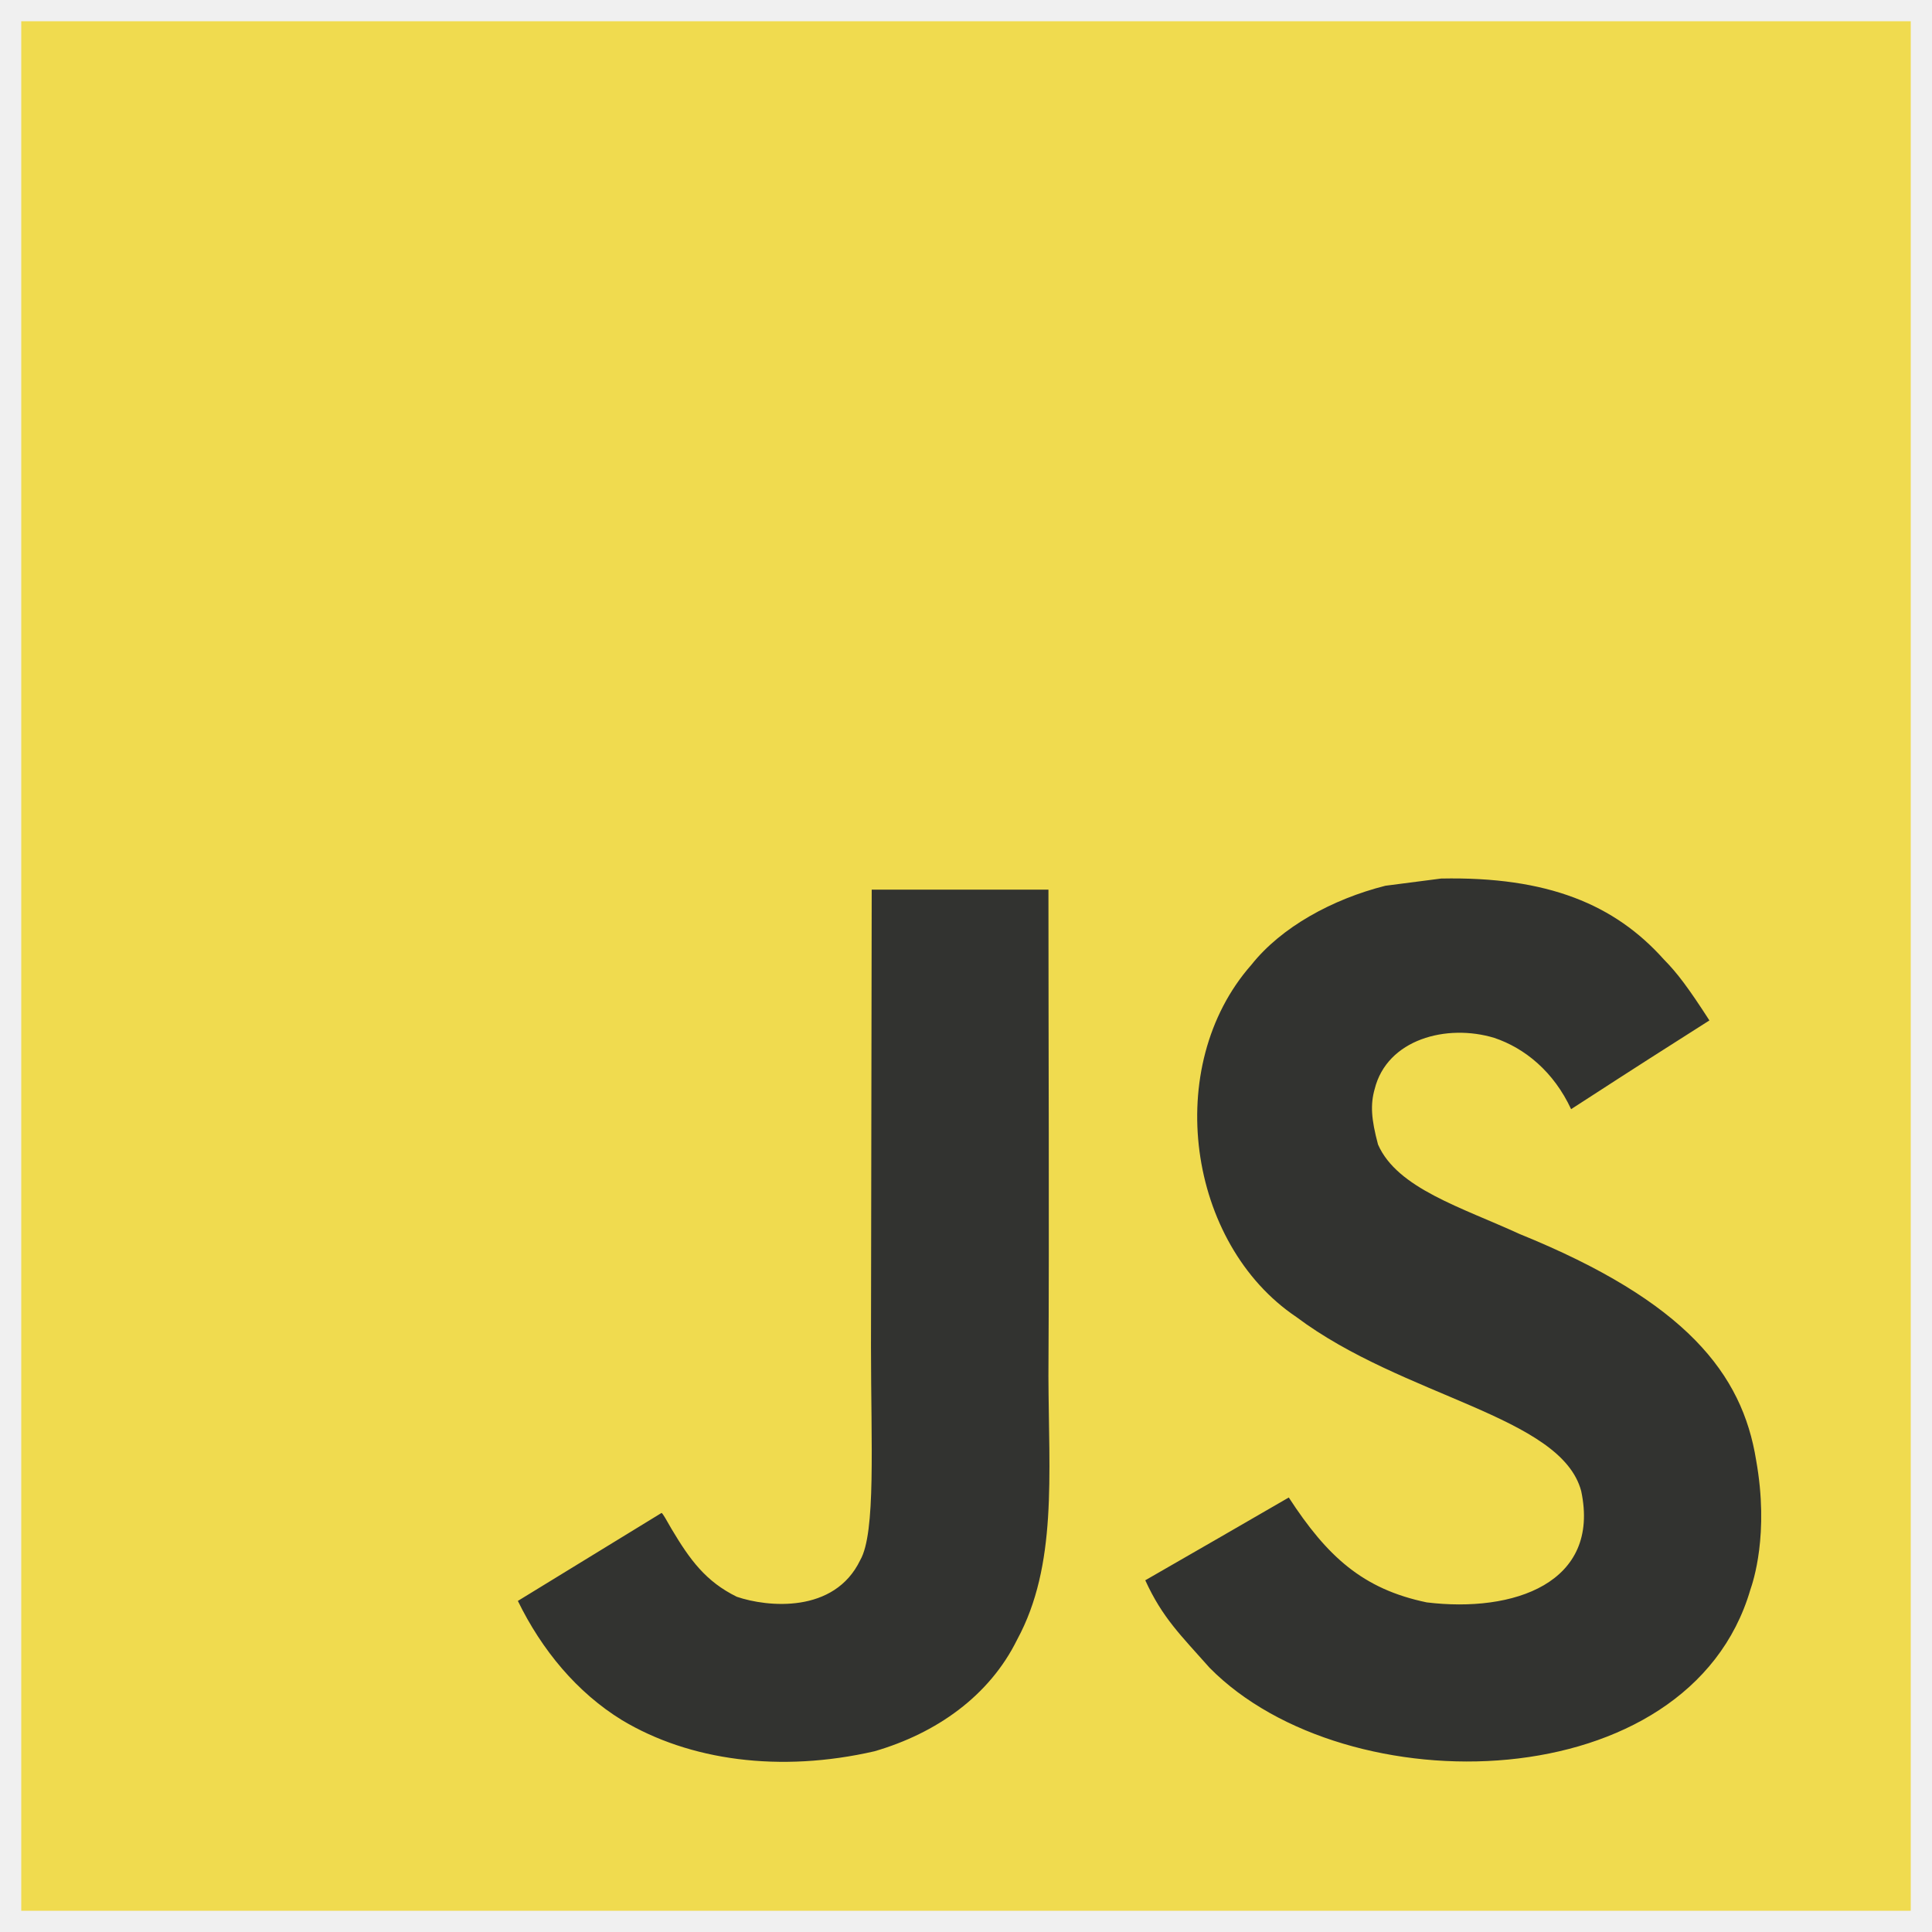
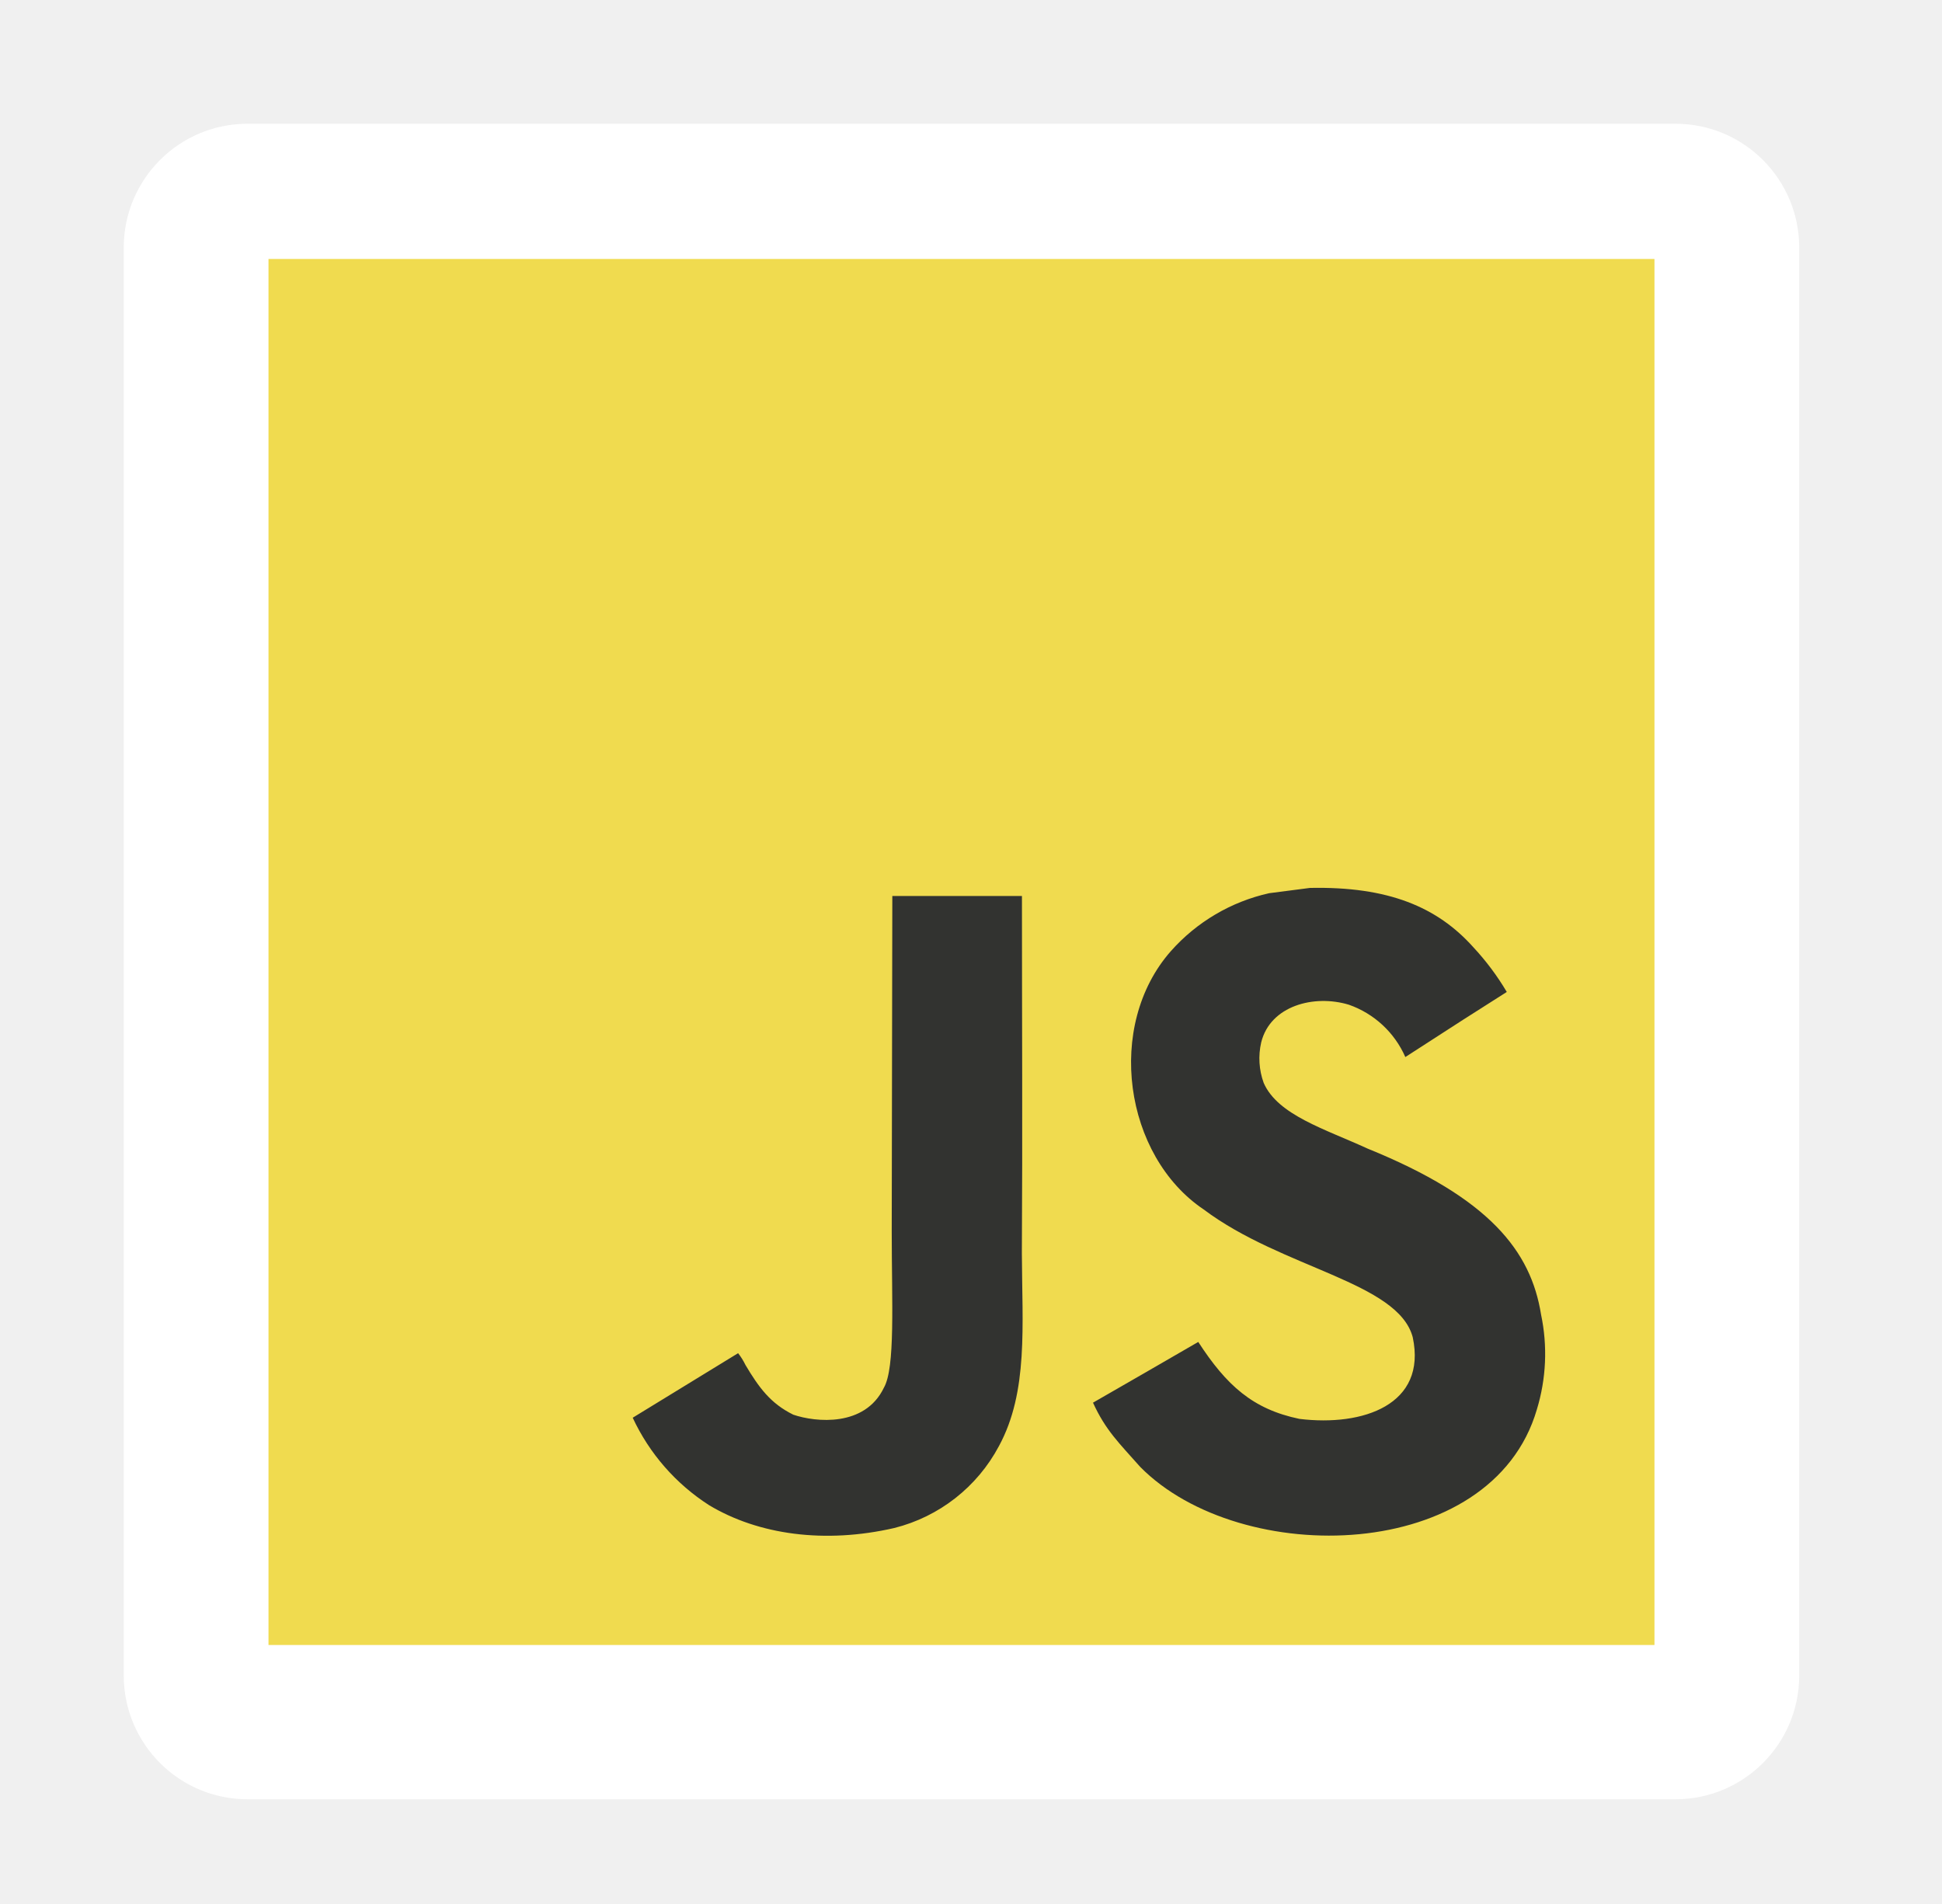
- <svg xmlns="http://www.w3.org/2000/svg" viewBox="0 0 128 128">
-   <path fill="#F0DB4F" d="M1.408 1.408h125.184v125.185H1.408z" />
-   <path fill="#323330" d="M116.347 96.736c-.917-5.711-4.641-10.508-15.672-14.981-3.832-1.761-8.104-3.022-9.377-5.926-.452-1.69-.512-2.642-.226-3.665.821-3.32 4.784-4.355 7.925-3.403 2.023.678 3.938 2.237 5.093 4.724 5.402-3.498 5.391-3.475 9.163-5.879-1.381-2.141-2.118-3.129-3.022-4.045-3.249-3.629-7.676-5.498-14.756-5.355l-3.688.477c-3.534.893-6.902 2.748-8.877 5.235-5.926 6.724-4.236 18.492 2.975 23.335 7.104 5.332 17.54 6.545 18.873 11.531 1.297 6.104-4.486 8.08-10.234 7.378-4.236-.881-6.592-3.034-9.139-6.949-4.688 2.713-4.688 2.713-9.508 5.485 1.143 2.499 2.344 3.63 4.26 5.795 9.068 9.198 31.76 8.746 35.83-5.176.165-.478 1.261-3.666.38-8.581zM69.462 58.943H57.753l-.048 30.272c0 6.438.333 12.34-.714 14.149-1.713 3.558-6.152 3.117-8.175 2.427-2.059-1.012-3.106-2.451-4.319-4.485-.333-.584-.583-1.036-.667-1.071l-9.52 5.83c1.583 3.249 3.915 6.069 6.902 7.901 4.462 2.678 10.459 3.499 16.731 2.059 4.082-1.189 7.604-3.652 9.448-7.401 2.666-4.915 2.094-10.864 2.07-17.444.06-10.735.001-21.468.001-32.237z" />
+ <svg xmlns="http://www.w3.org/2000/svg" width="204" height="200" viewBox="0 0 204 200">
+   <g id="JavaScript" transform="translate(15156 10967)">
+     <g id="Group_114" data-name="Group 114" transform="translate(-1348 -382)">
+       <g id="_1" data-name="1" transform="translate(-71 -88)">
+         <rect id="Rectangle_166" data-name="Rectangle 166" width="204" height="200" rx="11" transform="translate(-13737 -10497)" fill="none" />
+         <rect id="Rectangle_156" data-name="Rectangle 156" width="176" height="176" rx="13" transform="translate(-13724 -10484)" fill="#fff" />
+         <g id="JavaScript-2" data-name="JavaScript" transform="translate(-13710.204 -10471.205)">
+           <path id="Path_23" data-name="Path 23" d="M1.408,1.408H147V147H1.408Z" fill="#f0db4f" />
+           <path id="Path_24" data-name="Path 24" d="M129.722,103.018c-1.066-6.642-5.4-12.221-18.227-17.423-4.457-2.048-9.42-3.515-10.906-6.892a7.514,7.514,0,0,1-.263-4.262c.955-3.861,5.564-5.065,9.217-3.954a10.142,10.142,0,0,1,5.923,5.494c6.28-4.071,6.27-4.042,10.657-6.837a27.241,27.241,0,0,0-3.515-4.7c-3.779-4.221-8.927-6.4-17.162-6.228l-4.289.555a19.463,19.463,0,0,0-10.324,6.088c-6.892,7.82-4.927,21.507,3.46,27.139,8.257,6.2,20.4,7.612,21.95,13.411,1.512,7.094-5.217,9.4-11.9,8.581-4.927-1.025-7.667-3.529-10.629-8.082-5.452,3.155-5.452,3.155-11.058,6.379,1.329,2.908,2.726,4.222,4.954,6.74,10.546,10.7,36.938,10.172,41.671-6.02a20.025,20.025,0,0,0,.442-9.98ZM75.193,59.064H61.576l-.062,35.207c0,7.488.387,14.352-.83,16.456-1.992,4.138-7.155,3.625-9.508,2.823-2.395-1.177-3.612-2.851-5.023-5.216a6.862,6.862,0,0,0-.776-1.246l-11.072,6.78a21.878,21.878,0,0,0,8.025,9.188c5.189,3.115,12.164,4.071,19.459,2.395a17.185,17.185,0,0,0,10.988-8.606c3.1-5.716,2.435-12.635,2.407-20.288C75.262,84.071,75.193,71.589,75.193,59.064Z" transform="translate(5.363 9.259)" fill="#323330" />
+         </g>
+       </g>
+     </g>
+   </g>
</svg>
